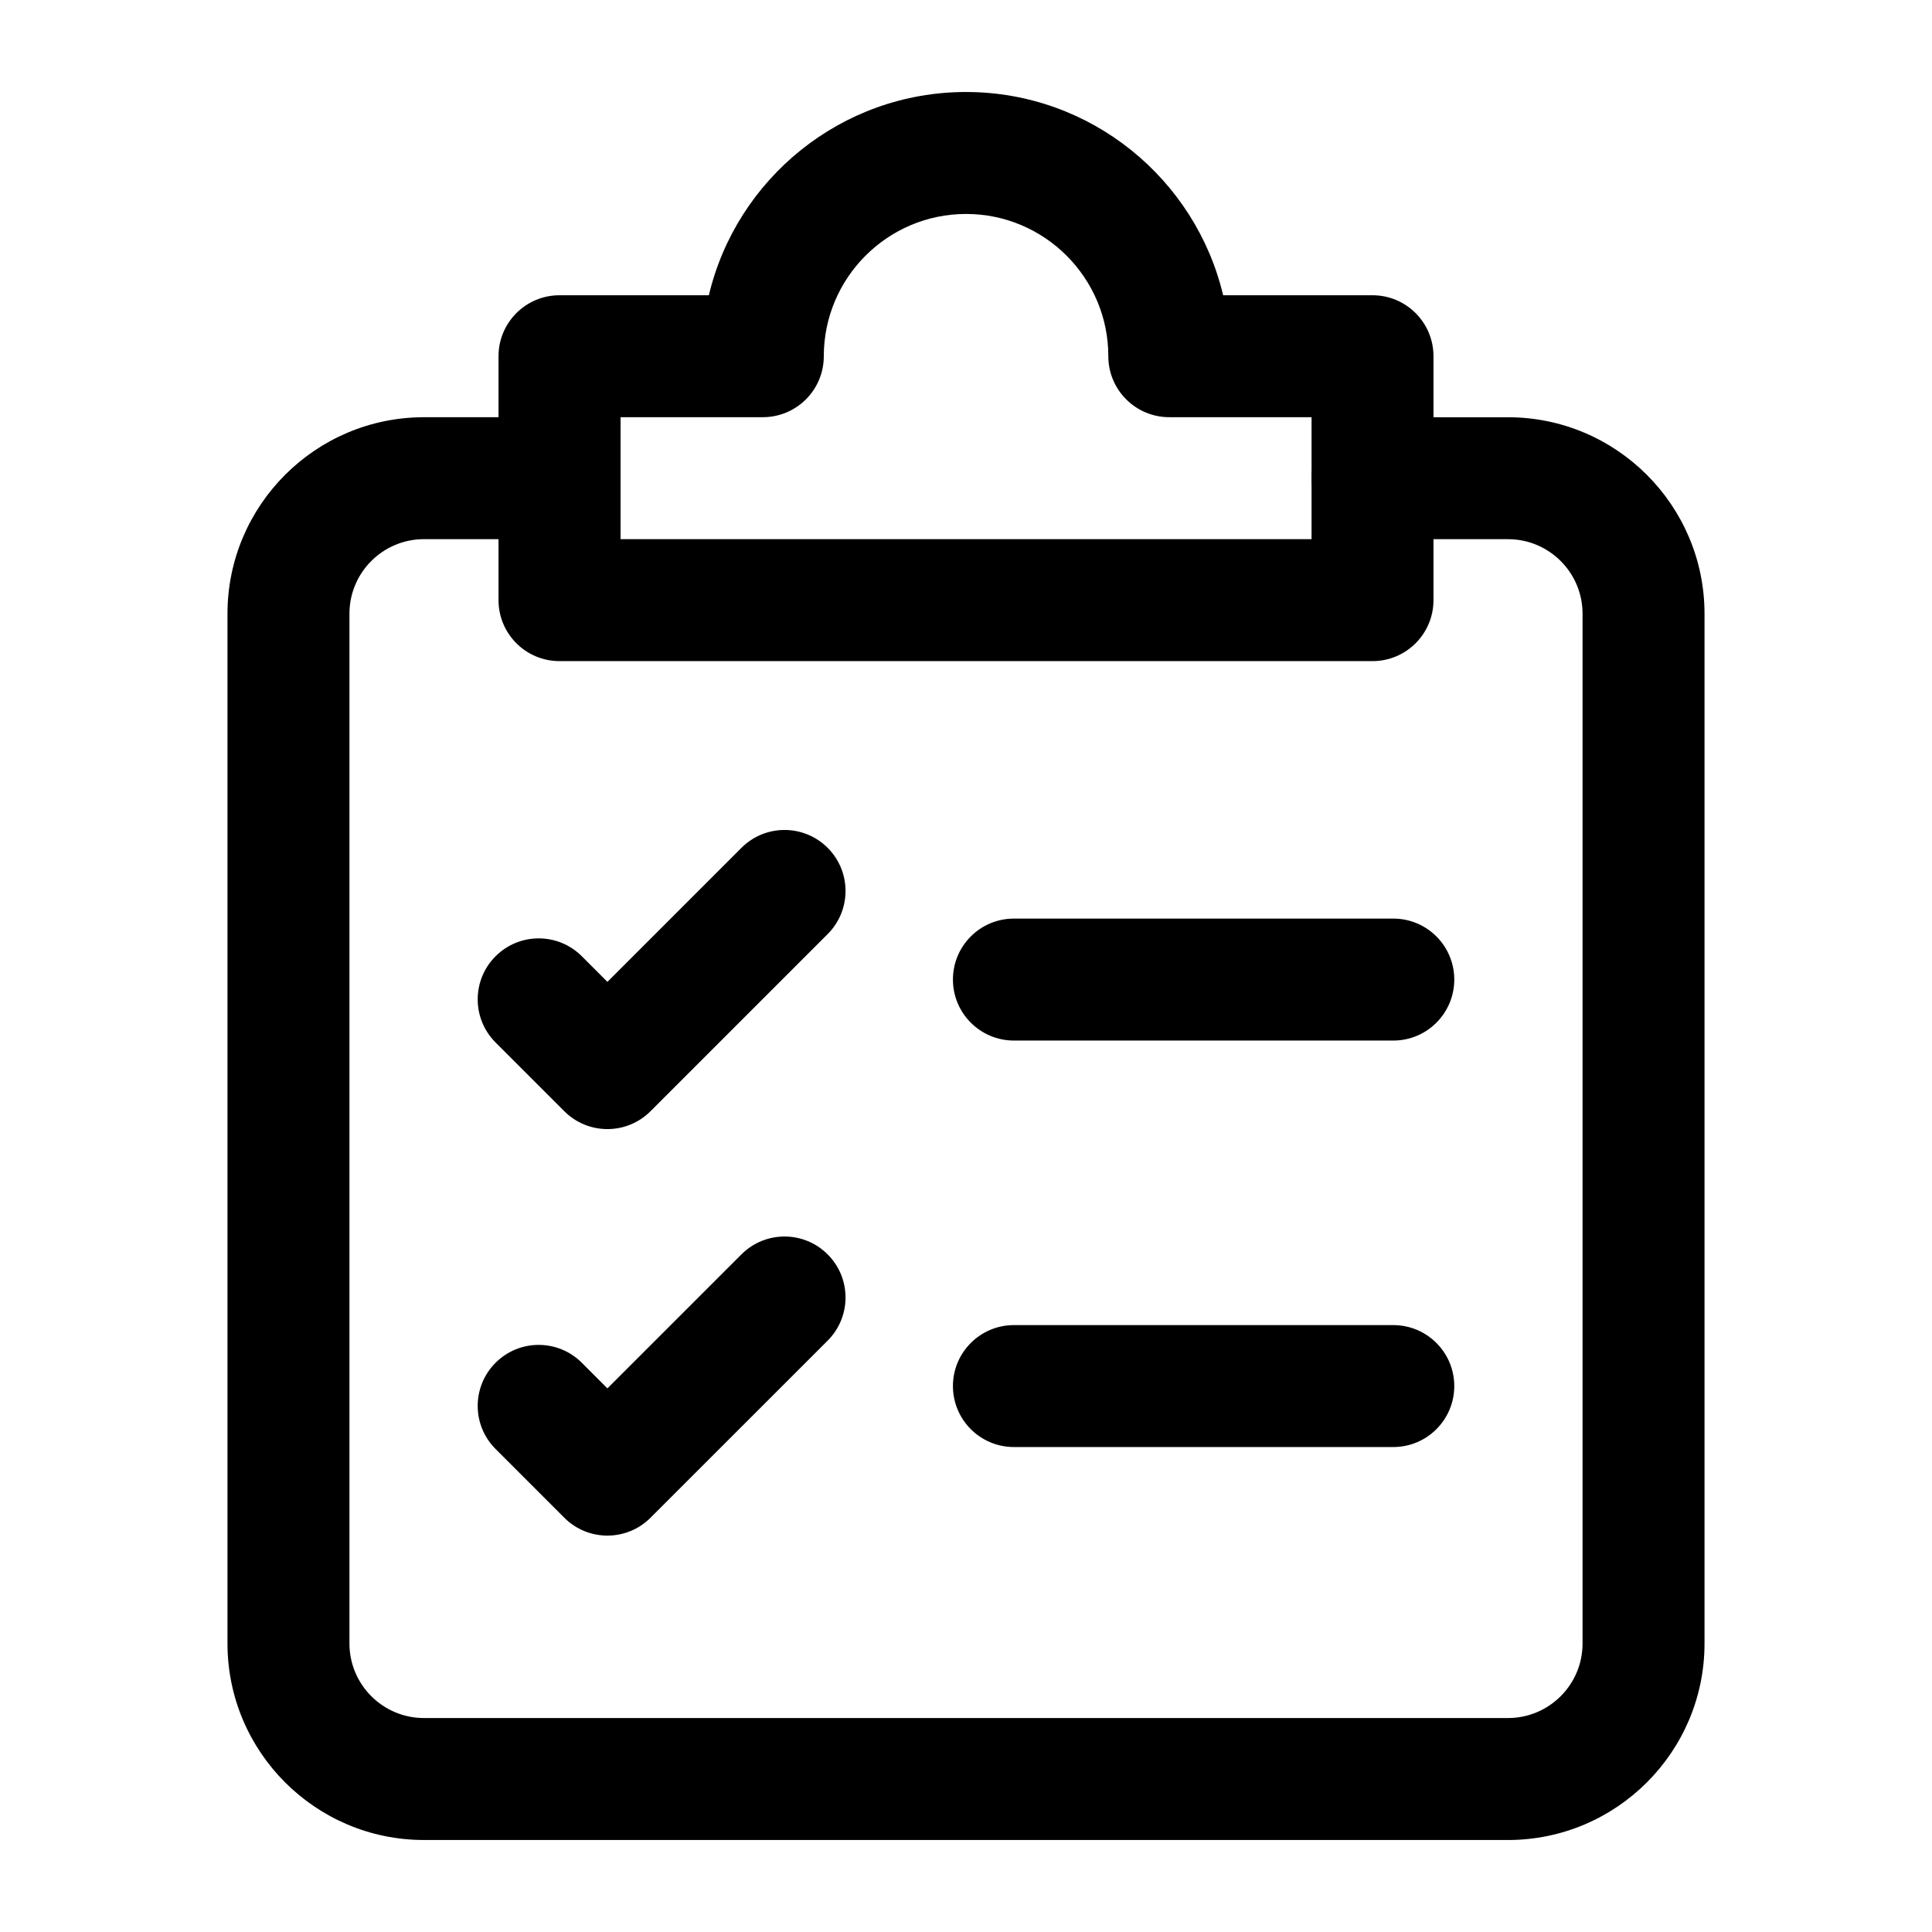
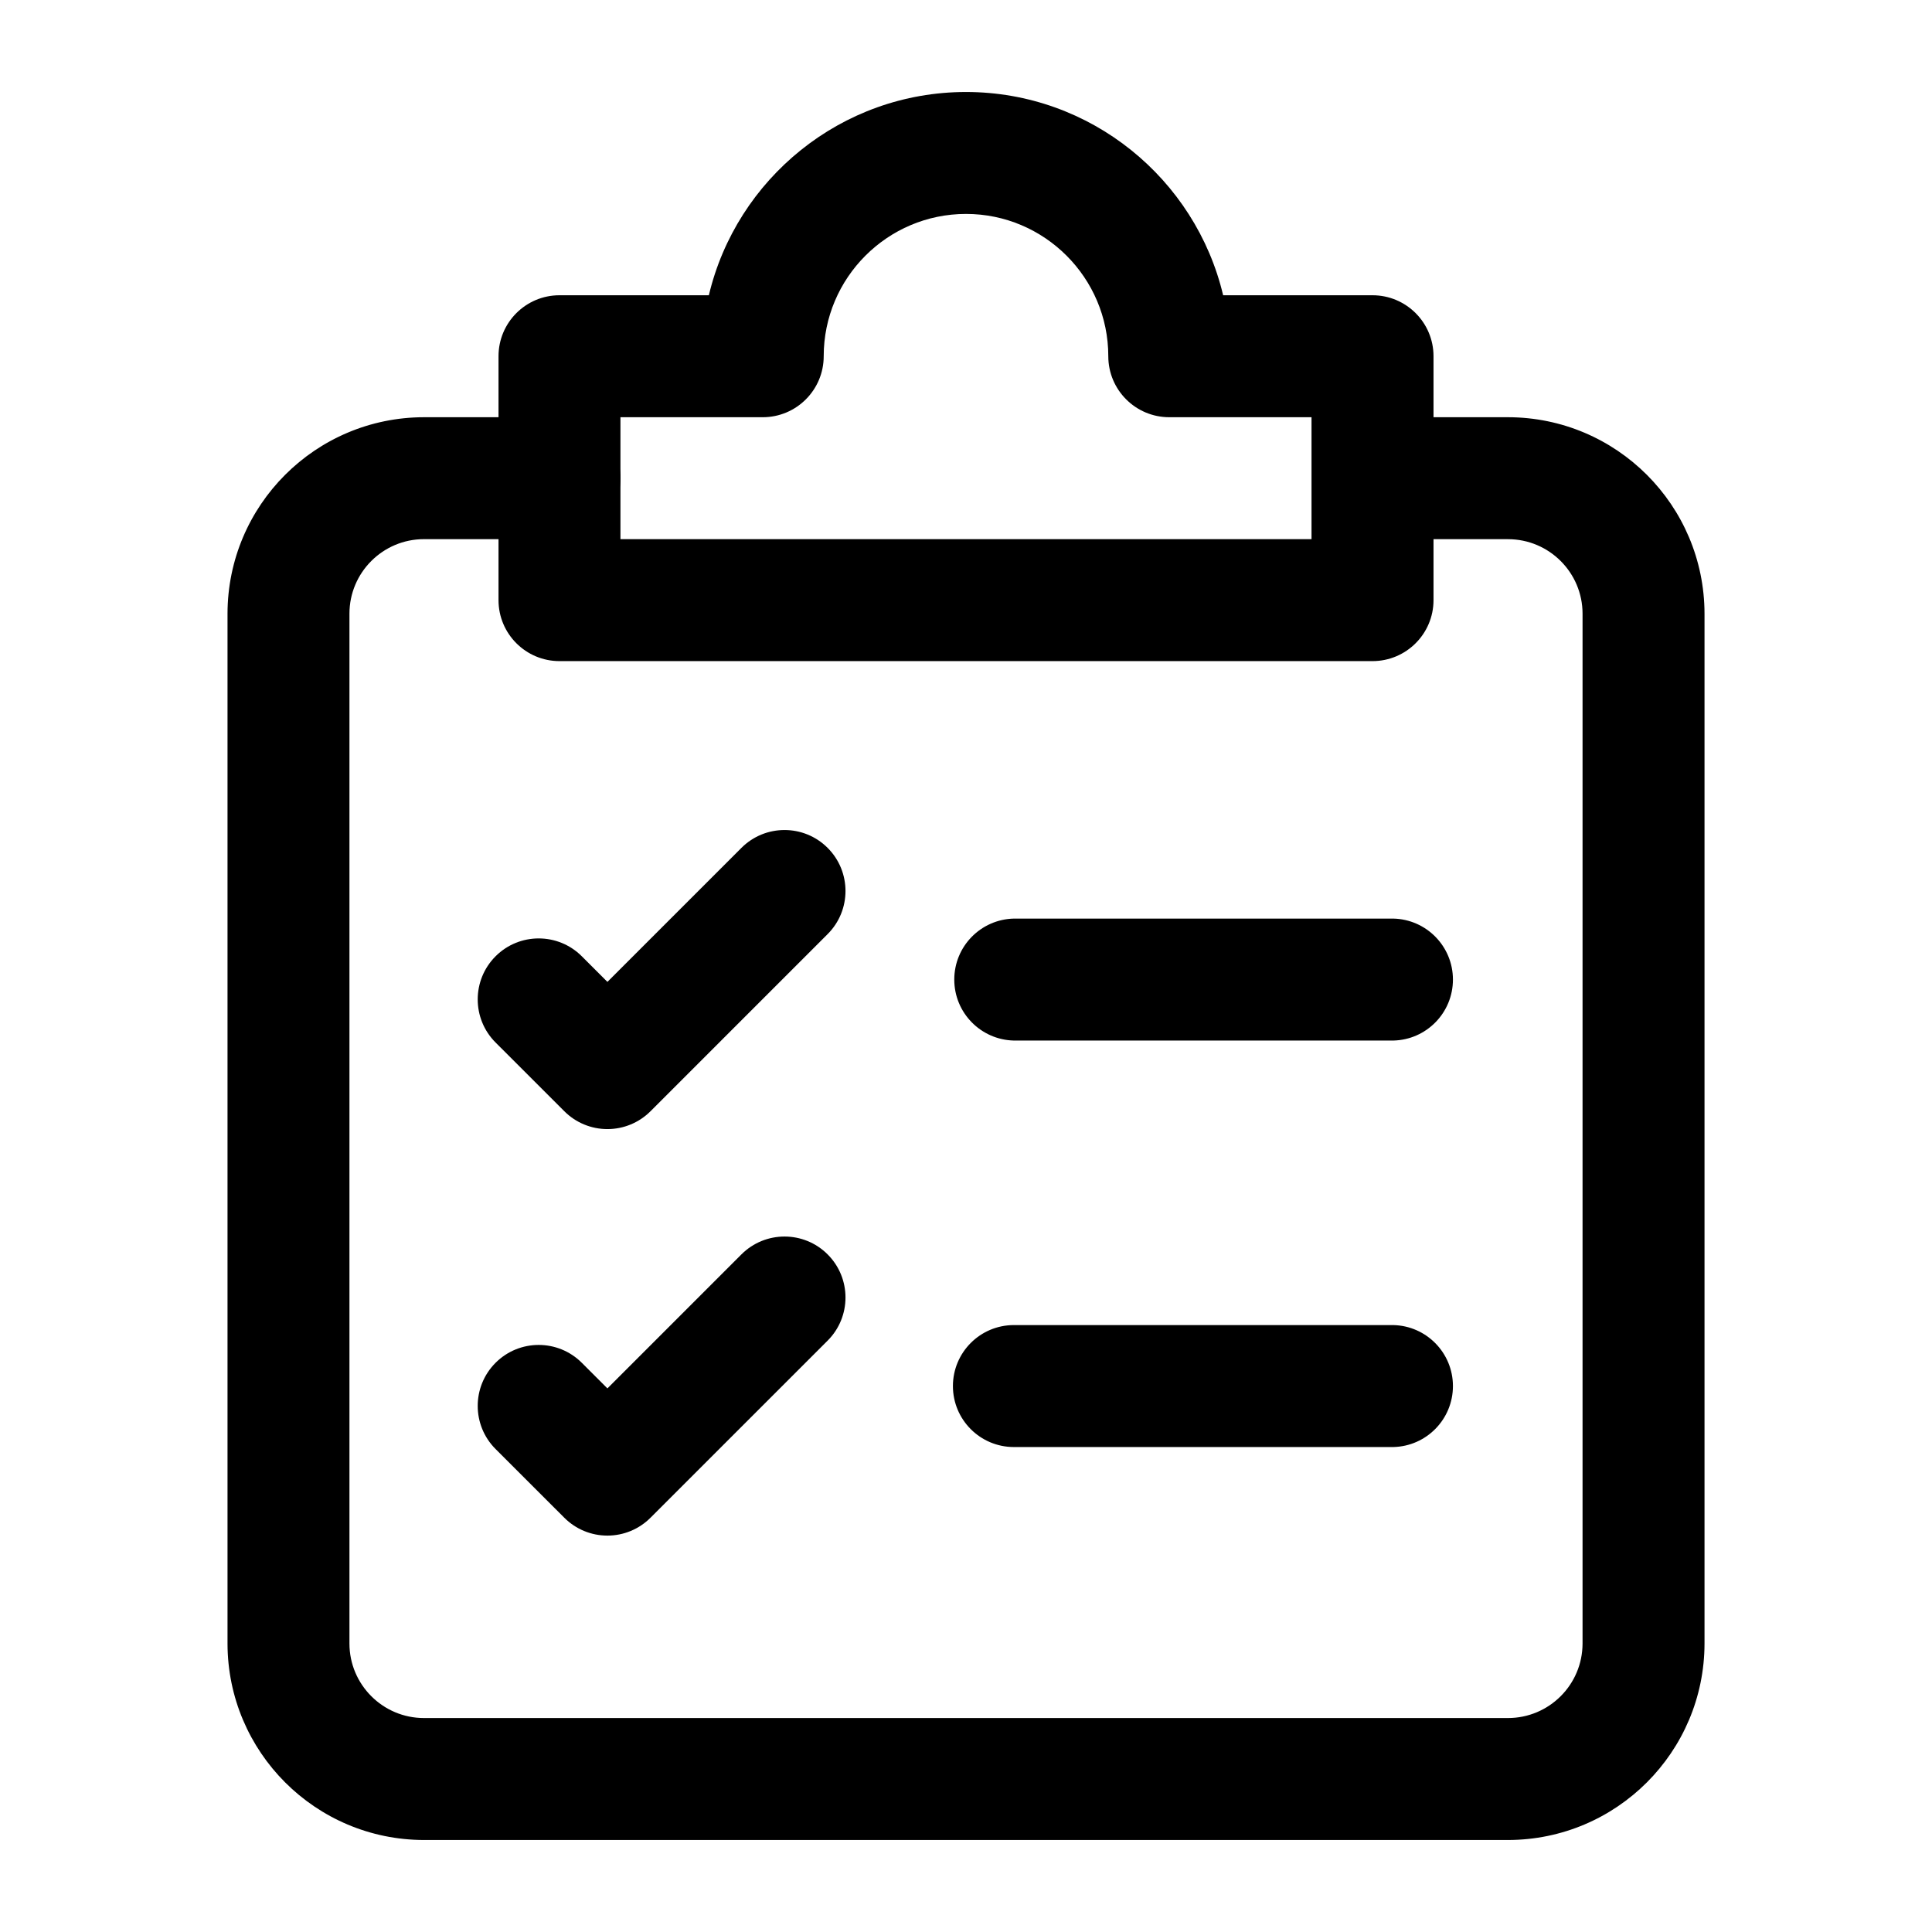
- <svg xmlns="http://www.w3.org/2000/svg" version="1.1" id="Layer_4" x="0px" y="0px" viewBox="0 0 63 63" enable-background="new 0 0 63 63" width="63px" height="63px" xml:space="preserve">
-   <path fill="currentColor" d="M44.756,21.558H18.244c-1.098,0-1.988-0.89-1.988-1.988v-7.954c0-1.098,0.89-1.988,1.988-1.988   h4.871C24.015,5.832,27.433,3,31.5,3c4.067,0,7.485,2.832,8.385,6.628h4.871c1.098,0,1.988,0.89,1.988,1.988   v7.954C46.744,20.668,45.853,21.558,44.756,21.558z M20.233,17.581h22.535v-3.977h-4.639   c-1.098,0-1.988-0.89-1.988-1.988c0-2.558-2.082-4.639-4.639-4.639s-4.639,2.082-4.639,4.639   c0,1.098-0.89,1.988-1.988,1.988h-4.639V17.581z" />
-   <path fill="currentColor" d="M45.434,47.186H33.062c-1.098,0-1.988-0.891-1.988-1.988s0.89-1.988,1.988-1.988h12.372   c1.098,0,1.988,0.891,1.988,1.988S46.532,47.186,45.434,47.186z" />
-   <path fill="currentColor" d="M19.807,50.074c-0.509,0-1.018-0.194-1.406-0.583l-2.241-2.241   c-0.777-0.777-0.777-2.035,0-2.812c0.777-0.777,2.035-0.777,2.812,0l0.835,0.835l4.37-4.369   c0.777-0.777,2.035-0.777,2.812,0c0.777,0.777,0.777,2.035,0,2.812l-5.776,5.775   C20.824,49.88,20.315,50.074,19.807,50.074z" />
-   <path fill="currentColor" d="M45.434,33.931H33.062c-1.098,0-1.988-0.891-1.988-1.989s0.89-1.988,1.988-1.988h12.372   c1.098,0,1.988,0.89,1.988,1.988S46.532,33.931,45.434,33.931z" />
-   <path fill="currentColor" d="M19.807,36.818c-0.509,0-1.018-0.194-1.406-0.583l-2.241-2.241   c-0.777-0.777-0.777-2.036,0-2.812c0.777-0.777,2.035-0.777,2.812,0l0.835,0.835l4.37-4.37   c0.777-0.777,2.035-0.777,2.812,0c0.777,0.776,0.777,2.036,0,2.812l-5.776,5.776   C20.824,36.624,20.315,36.818,19.807,36.818z" />
-   <path fill="currentColor" d="M49.174,60H13.825c-3.533,0-6.407-2.874-6.407-6.407V20.012c0-3.533,2.874-6.407,6.407-6.407   h4.419c1.098,0,1.988,0.89,1.988,1.988s-0.89,1.988-1.988,1.988h-4.419c-1.34,0-2.43,1.09-2.43,2.43v33.582   c0,1.34,1.09,2.43,2.43,2.43h35.349c1.341,0,2.431-1.09,2.431-2.43V20.012c0-1.341-1.09-2.43-2.431-2.43   h-4.418c-1.098,0-1.988-0.89-1.988-1.988s0.891-1.988,1.988-1.988h4.418c3.533,0,6.408,2.874,6.408,6.407v33.582   C55.582,57.126,52.707,60,49.174,60z" />
+ <svg xmlns="http://www.w3.org/2000/svg" viewBox="0 0 63 63">
+   <path fill="currentColor" d="M44.756 21.558H18.244a1.988 1.988 0 0 1-1.988-1.988v-7.954c0-1.098.89-1.988 1.988-1.988h4.871C24.015 5.832 27.433 3 31.5 3s7.485 2.832 8.385 6.628h4.87c1.098 0 1.99.89 1.99 1.988v7.954c0 1.098-.892 1.988-1.99 1.988zm-24.523-3.977h22.534v-3.976h-4.64a1.989 1.989 0 0 1-1.987-1.989c0-2.558-2.082-4.64-4.64-4.64s-4.64 2.082-4.64 4.64c0 1.099-.89 1.989-1.988 1.989h-4.64v3.976zM45.434 47.186H33.062a1.988 1.988 0 0 1 0-3.977h12.372a1.989 1.989 0 0 1 0 3.977zM19.807 50.074a1.982 1.982 0 0 1-1.406-.583l-2.241-2.24a1.988 1.988 0 1 1 2.812-2.812l.835.835 4.37-4.37a1.988 1.988 0 1 1 2.811 2.812l-5.776 5.775a1.982 1.982 0 0 1-1.405.583zM45.434 33.931H33.062a1.989 1.989 0 0 1 0-3.977h12.372a1.989 1.989 0 0 1 0 3.977zM19.807 36.818a1.982 1.982 0 0 1-1.406-.583l-2.241-2.24a1.988 1.988 0 1 1 2.812-2.812l.835.835 4.37-4.37a1.988 1.988 0 1 1 2.811 2.812l-5.776 5.776a1.983 1.983 0 0 1-1.405.582z" />
+   <path fill="currentColor" d="M49.174 60H13.825a6.414 6.414 0 0 1-6.406-6.407V20.012a6.414 6.414 0 0 1 6.406-6.407h4.42a1.988 1.988 0 1 1 0 3.976h-4.42c-1.34 0-2.43 1.09-2.43 2.43v33.582c0 1.34 1.09 2.43 2.43 2.43h35.349a2.433 2.433 0 0 0 2.431-2.43V20.012c0-1.34-1.09-2.43-2.431-2.43h-4.418a1.989 1.989 0 0 1 0-3.977h4.418a6.415 6.415 0 0 1 6.408 6.407v33.581A6.415 6.415 0 0 1 49.174 60z" />
</svg>
